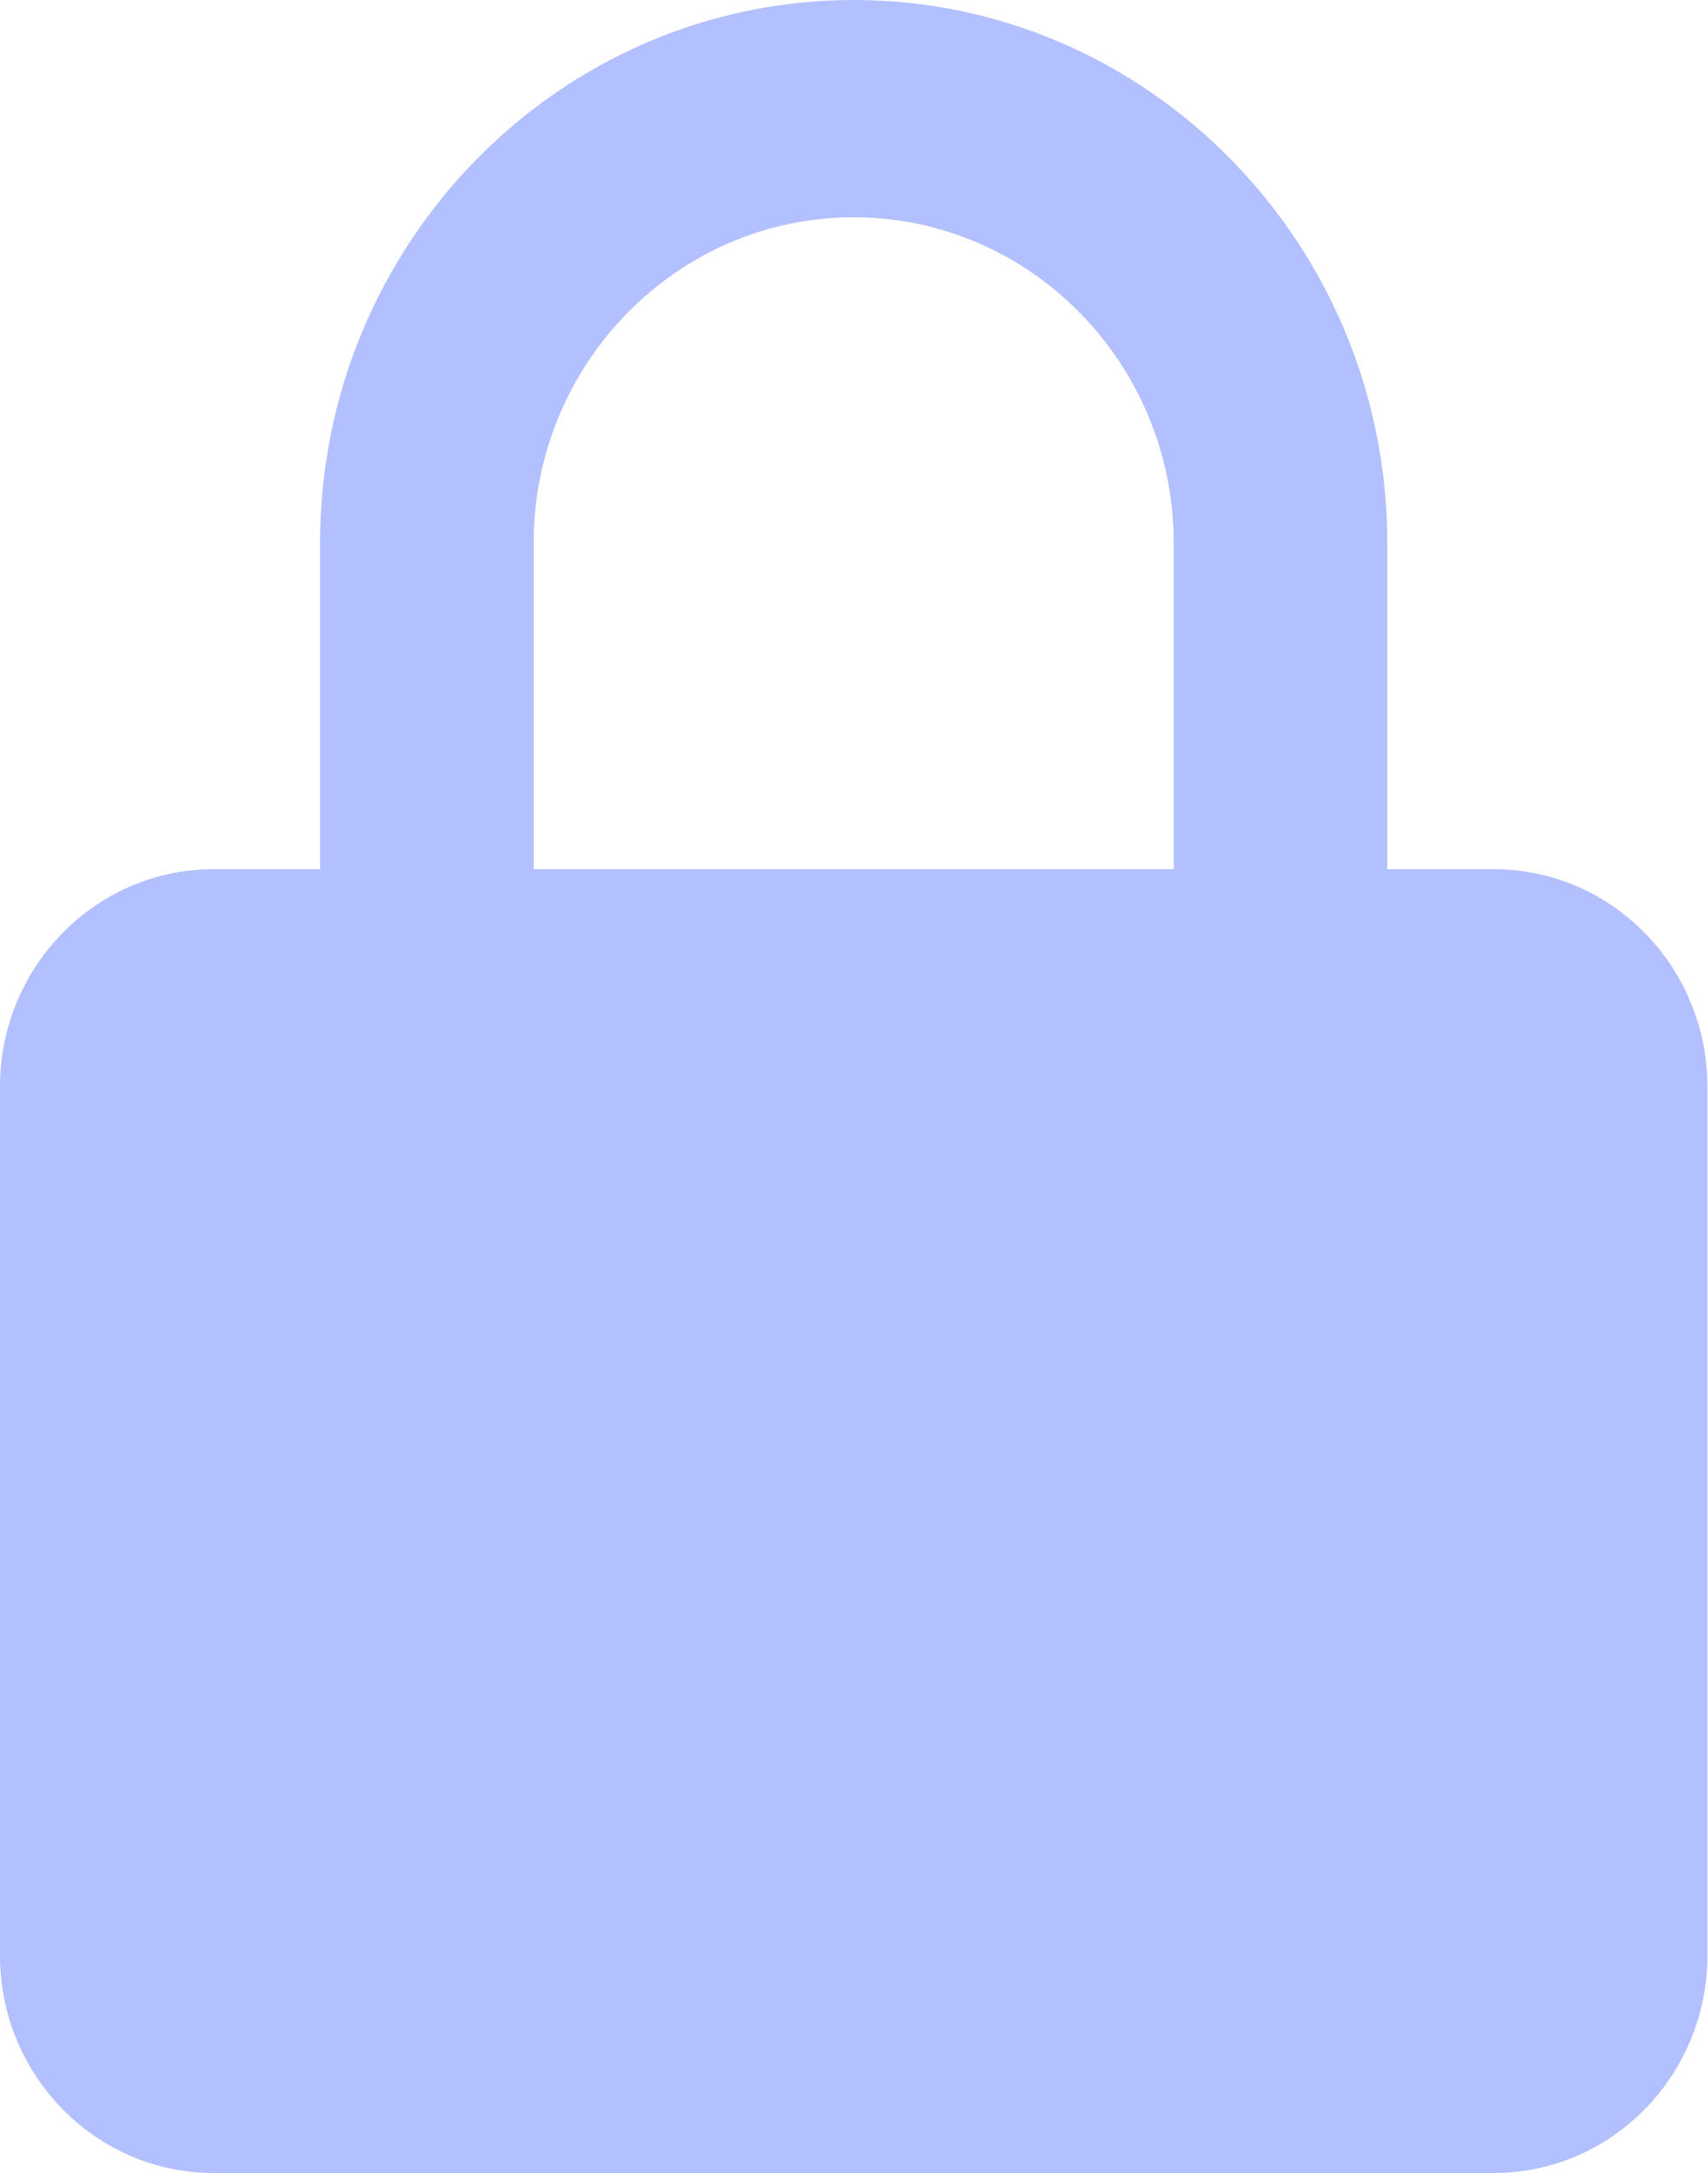
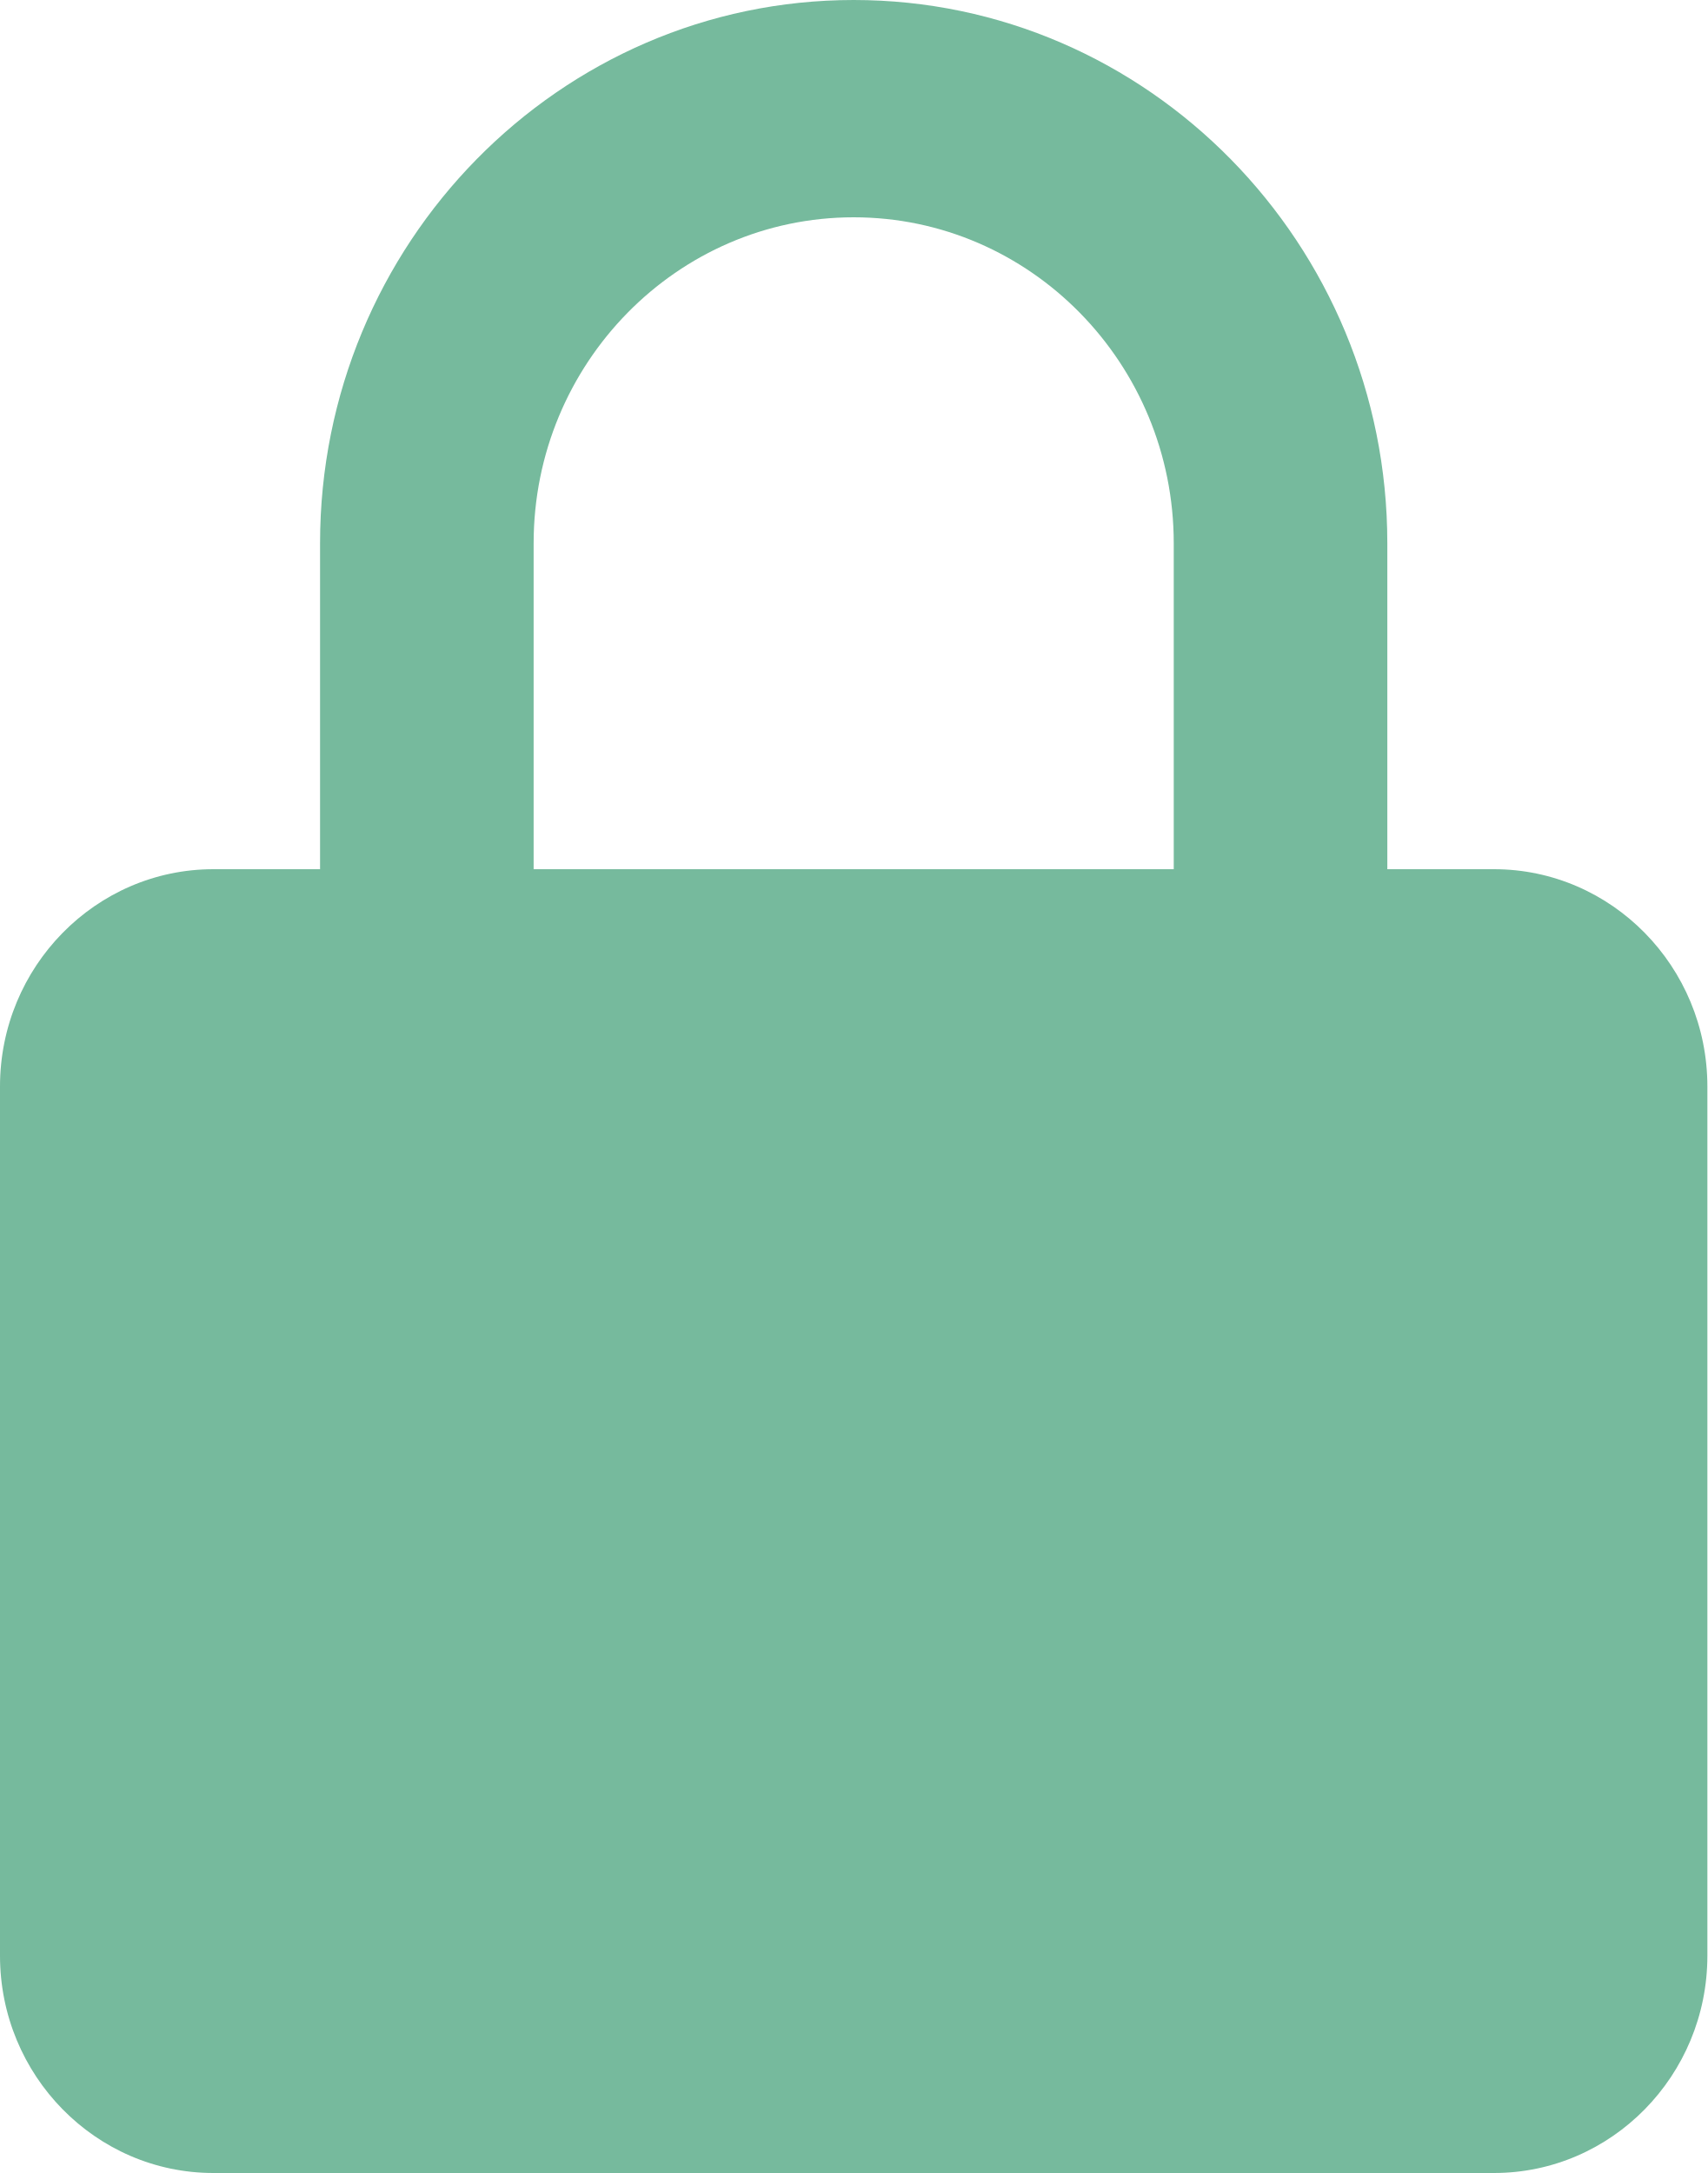
<svg xmlns="http://www.w3.org/2000/svg" width="11" height="14" viewBox="0 0 11 14" fill="none">
-   <path d="M11 7C11 6.228 10.383 5.6 9.625 5.6H8.938V3.5C8.938 1.57 7.395 0 5.5 0C3.605 0 2.062 1.57 2.062 3.5V5.6H1.375C0.617 5.6 0 6.228 0 7V12.6C0 13.372 0.617 14 1.375 14H9.625C10.383 14 11 13.372 11 12.6V7ZM3.438 3.5C3.438 2.342 4.363 1.4 5.5 1.4C6.637 1.4 7.562 2.342 7.562 3.5V5.6H3.438V3.5Z" fill="#B3C0FF" />
+   <path d="M11 7C11 6.228 10.383 5.6 9.625 5.6H8.938V3.5C8.938 1.57 7.395 0 5.5 0C3.605 0 2.062 1.57 2.062 3.5V5.6H1.375C0.617 5.6 0 6.228 0 7V12.6C0 13.372 0.617 14 1.375 14H9.625C10.383 14 11 13.372 11 12.6V7ZM3.438 3.5C3.438 2.342 4.363 1.4 5.5 1.4C6.637 1.4 7.562 2.342 7.562 3.5V5.6H3.438V3.5Z" fill="#76BA9D" />
</svg>
